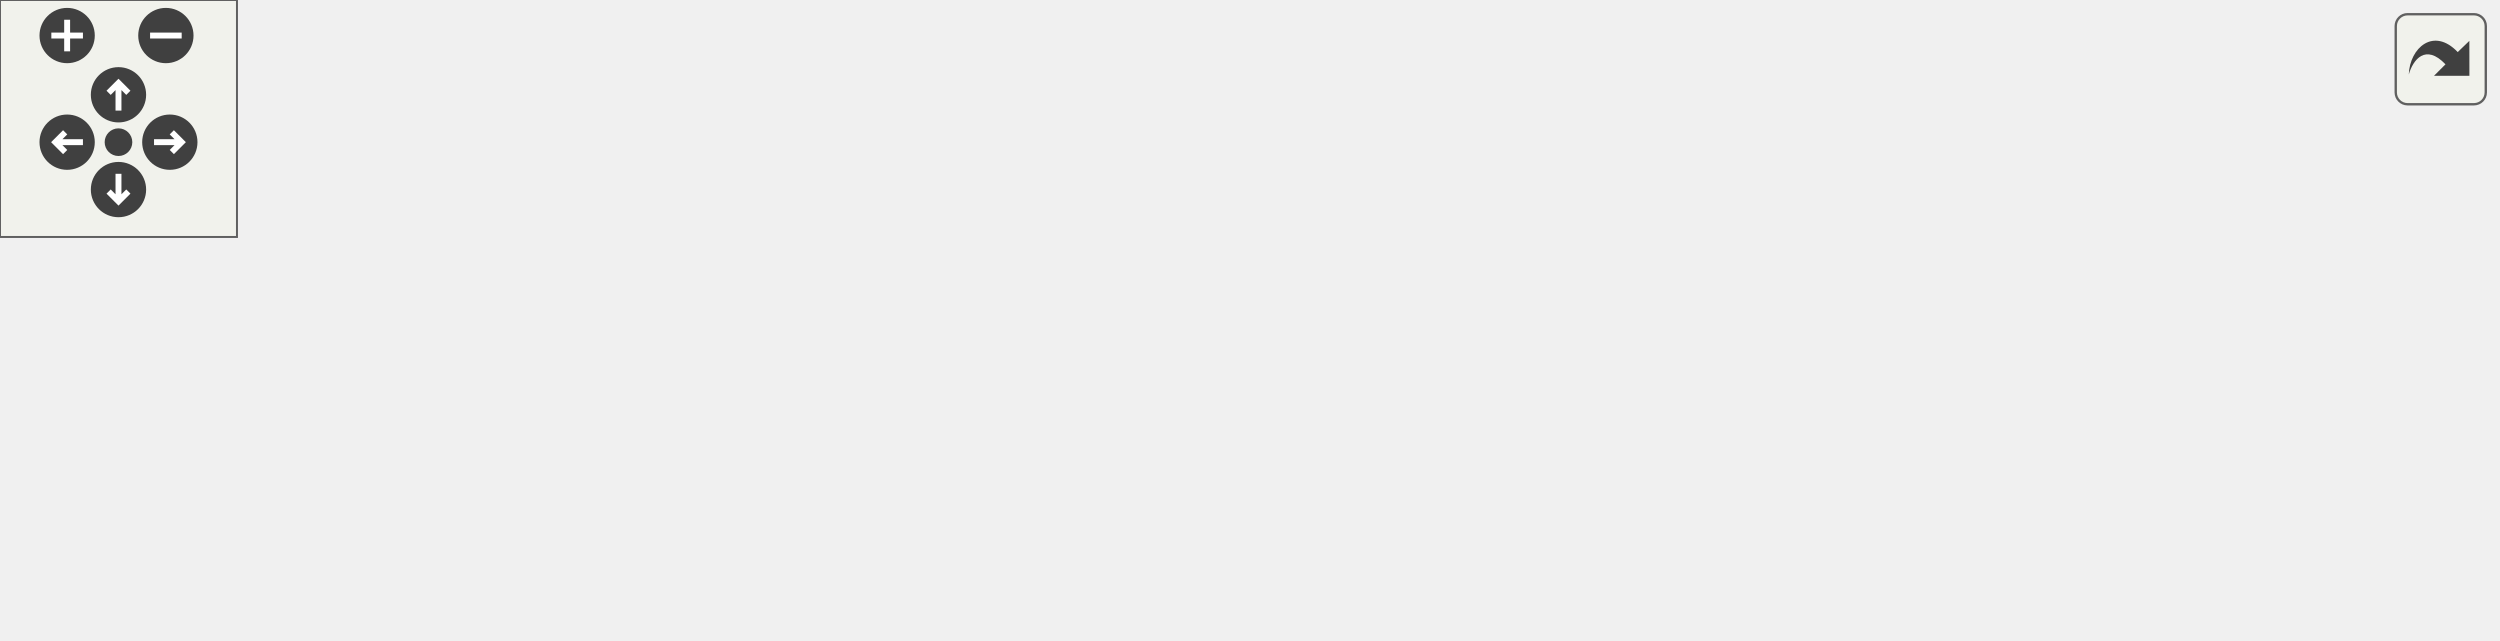
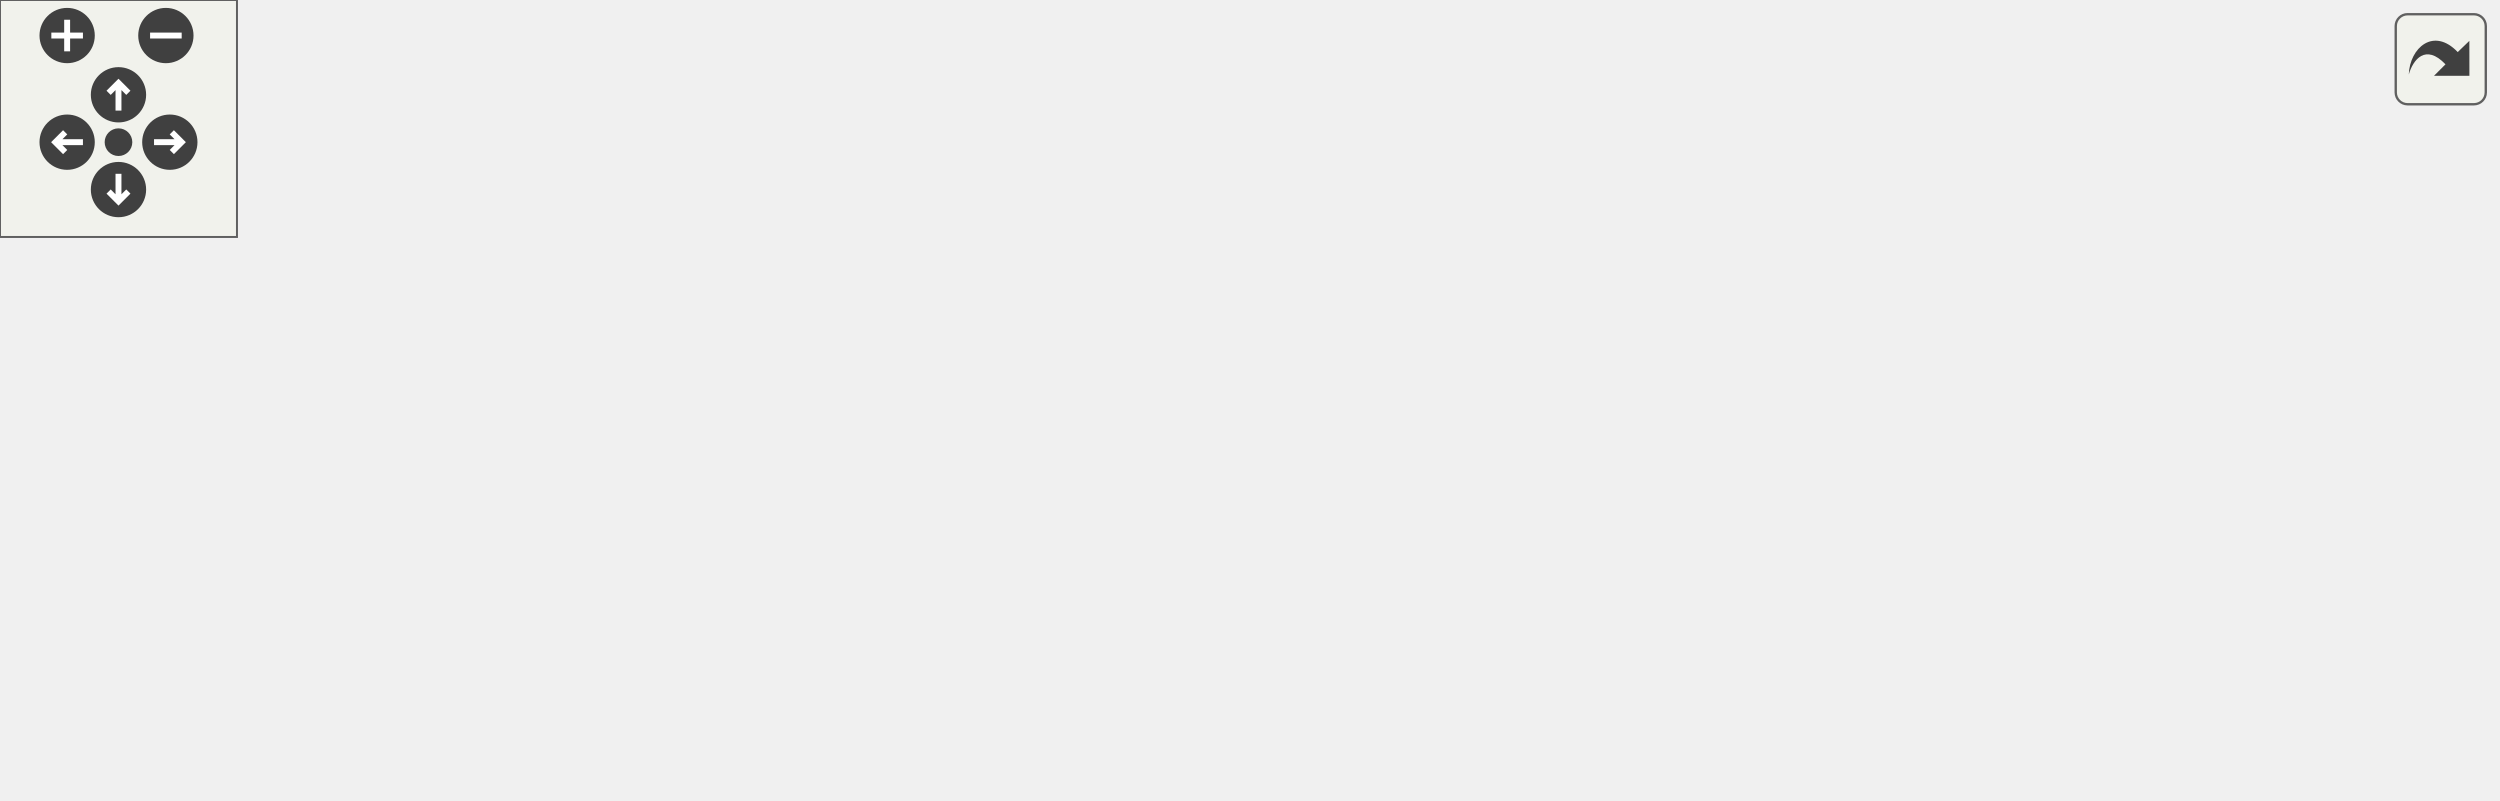
<svg xmlns="http://www.w3.org/2000/svg" xmlns:xlink="http://www.w3.org/1999/xlink" id="main" version="1.1" xml:space="preserve">
  <style type="text/css">
.edge:hover path { stroke: red; }
.edge:hover polygon { stroke: red; fill: red; }
</style>
  <defs>
    <circle id="rim" cx="0" cy="0" r="7" />
    <circle id="rim2" cx="0" cy="0" r="3.5" />
    <g id="zoomPlus">
      <use xlink:href="#rim" fill="#404040">
        <set attributeName="fill" to="#808080" begin="zoomplus.mouseover" end="zoomplus.mouseout" />
      </use>
      <path d="M-4,0h8M0,-4v8" fill="none" stroke="white" stroke-width="1.5" pointer-events="none" />
    </g>
    <g id="zoomMin">
      <use xlink:href="#rim" fill="#404040">
        <set attributeName="fill" to="#808080" begin="zoomminus.mouseover" end="zoomminus.mouseout" />
      </use>
      <path d="M-4,0h8" fill="none" stroke="white" stroke-width="1.5" pointer-events="none" />
    </g>
    <g id="dirArrow">
      <path fill="none" stroke="white" stroke-width="1.5" d="M0,-3.0v7 M-2.5,-0.5L0,-3.0L2.5,-0.5" />
    </g>
    <g id="resetDef">
      <use xlink:href="#rim2" fill="#404040">
        <set attributeName="fill" to="#808080" begin="reset.mouseover" end="reset.mouseout" />
      </use>
    </g>
  </defs>
  <svg id="graph" class="graph">
    <g id="viewport">
      <g id="node1" class="node">
        <g id="a_node1">
          <a xlink:title=" ">
-             <polygon fill="#bfbfbf" stroke="black" points="0,-33 0,-63 179,-63 179,-33 0,-33" />
-             <text text-anchor="start" x="8" y="-51" font-family="Helvetica,sans-Serif" font-size="10.00">lemons::midi::ChoppingProcessor</text>
-             <text text-anchor="middle" x="89.5" y="-40" font-family="Helvetica,sans-Serif" font-size="10.00">&lt; SampleType &gt;</text>
+             <polygon fill="#bfbfbf" stroke="black" points="0,-63 0,-93 179,-93 179,-63 0,-63" />
+             <text text-anchor="start" x="8" y="-81" font-family="Helvetica,sans-Serif" font-size="10.00">lemons::midi::ChoppingProcessor</text>
+             <text text-anchor="middle" x="89.5" y="-70" font-family="Helvetica,sans-Serif" font-size="10.00">&lt; SampleType &gt;</text>
          </a>
        </g>
      </g>
      <g id="node2" class="node">
        <g id="a_node2">
+           <a xlink:href="classlemons_1_1dsp_1_1synth_1_1_midi_manager.html" target="_top" xlink:title=" ">
+             <polygon fill="none" stroke="black" points="279.5,-112 279.5,-142 447.5,-142 447.5,-112 279.5,-112" />
+             <text text-anchor="start" x="287.5" y="-130" font-family="Helvetica,sans-Serif" font-size="10.00">lemons::dsp::synth</text>
+             <text text-anchor="middle" x="363.5" y="-119" font-family="Helvetica,sans-Serif" font-size="10.00">::MidiManager&lt; SampleType &gt;</text>
+           </a>
+         </g>
+       </g>
+       <g id="edge1" class="edge">
+         <path fill="none" stroke="midnightblue" d="M183.88,-94.82C214.83,-100.4 249.06,-106.56 279.2,-111.99" />
+         <polygon fill="midnightblue" stroke="midnightblue" points="184.42,-91.36 173.96,-93.03 183.18,-98.25 184.42,-91.36" />
+       </g>
+       <g id="node3" class="node">
+         <g id="a_node3">
          <a xlink:href="classlemons_1_1midi_1_1_chopping_processor.html" target="_top" xlink:title=" ">
            <polygon fill="none" stroke="black" points="274,-63 274,-93 453,-93 453,-63 274,-63" />
            <text text-anchor="start" x="282" y="-81" font-family="Helvetica,sans-Serif" font-size="10.00">lemons::midi::ChoppingProcessor</text>
            <text text-anchor="middle" x="363.5" y="-70" font-family="Helvetica,sans-Serif" font-size="10.00">&lt; double &gt;</text>
          </a>
        </g>
      </g>
-       <g id="edge1" class="edge">
-         <path fill="none" stroke="orange" stroke-dasharray="5,2" d="M189.28,-58.89C216.96,-61.95 246.88,-65.25 273.93,-68.23" />
-         <polygon fill="orange" stroke="orange" points="189.51,-55.4 179.19,-57.78 188.74,-62.36 189.51,-55.4" />
-         <text text-anchor="middle" x="226.5" y="-68" font-family="Helvetica,sans-Serif" font-size="10.00"> &lt; double &gt;</text>
+       <g id="edge2" class="edge">
+         <path fill="none" stroke="orange" stroke-dasharray="5,2" d="M189.28,-78C216.96,-78 246.88,-78 273.93,-78" />
+         <polygon fill="orange" stroke="orange" points="189.19,-74.5 179.19,-78 189.19,-81.5 189.19,-74.5" />
+         <text text-anchor="middle" x="226.5" y="-81" font-family="Helvetica,sans-Serif" font-size="10.00"> &lt; double &gt;</text>
      </g>
-       <g id="node4" class="node">
-         <g id="a_node4">
+       <g id="node5" class="node">
+         <g id="a_node5">
          <a xlink:href="classlemons_1_1midi_1_1_chopping_processor.html" target="_top" xlink:title=" ">
            <polygon fill="none" stroke="black" points="274,-9 274,-39 453,-39 453,-9 274,-9" />
            <text text-anchor="start" x="282" y="-27" font-family="Helvetica,sans-Serif" font-size="10.00">lemons::midi::ChoppingProcessor</text>
            <text text-anchor="middle" x="363.5" y="-16" font-family="Helvetica,sans-Serif" font-size="10.00">&lt; float &gt;</text>
          </a>
        </g>
      </g>
-       <g id="edge3" class="edge">
-         <path fill="none" stroke="orange" stroke-dasharray="5,2" d="M189.25,-36.74C191.86,-36.48 194.45,-36.24 197,-36 221.96,-33.69 249.06,-31.56 273.98,-29.76" />
-         <polygon fill="orange" stroke="orange" points="188.7,-33.27 179.09,-37.75 189.39,-40.24 188.7,-33.27" />
-         <text text-anchor="middle" x="226.5" y="-39" font-family="Helvetica,sans-Serif" font-size="10.00"> &lt; float &gt;</text>
+       <g id="edge4" class="edge">
+         <path fill="none" stroke="orange" stroke-dasharray="5,2" d="M176.11,-61C211.56,-53.97 252.32,-45.87 286.67,-39.05" />
+         <polygon fill="orange" stroke="orange" points="175.39,-57.58 166.27,-62.96 176.76,-64.44 175.39,-57.58" />
+         <text text-anchor="middle" x="226.5" y="-58" font-family="Helvetica,sans-Serif" font-size="10.00"> &lt; float &gt;</text>
      </g>
-       <g id="node3" class="node">
-         <g id="a_node3">
+       <g id="node4" class="node">
+         <g id="a_node4">
          <a xlink:title=" ">
            <polygon fill="none" stroke="#bfbfbf" points="490,-60.5 490,-101.5 632,-101.5 632,-60.5 490,-60.5" />
            <text text-anchor="start" x="498" y="-89.5" font-family="Helvetica,sans-Serif" font-size="10.00">lemons::plugin::Processor</text>
            <text text-anchor="start" x="498" y="-78.5" font-family="Helvetica,sans-Serif" font-size="10.00">Base::InternalProcessor</text>
            <text text-anchor="middle" x="561" y="-67.5" font-family="Helvetica,sans-Serif" font-size="10.00">&lt; double &gt;</text>
          </a>
        </g>
      </g>
-       <g id="edge2" class="edge">
+       <g id="edge3" class="edge">
        <path fill="none" stroke="midnightblue" d="M463.24,-79.52C472.23,-79.65 481.21,-79.79 489.87,-79.92" />
        <polygon fill="midnightblue" stroke="midnightblue" points="463.15,-76.01 453.1,-79.36 463.04,-83.01 463.15,-76.01" />
      </g>
-       <g id="node5" class="node">
-         <g id="a_node5">
+       <g id="node6" class="node">
+         <g id="a_node6">
          <a xlink:title=" ">
            <polygon fill="none" stroke="#bfbfbf" points="490,-0.5 490,-41.5 632,-41.5 632,-0.5 490,-0.5" />
            <text text-anchor="start" x="498" y="-29.5" font-family="Helvetica,sans-Serif" font-size="10.00">lemons::plugin::Processor</text>
            <text text-anchor="start" x="498" y="-18.5" font-family="Helvetica,sans-Serif" font-size="10.00">Base::InternalProcessor</text>
            <text text-anchor="middle" x="561" y="-7.5" font-family="Helvetica,sans-Serif" font-size="10.00">&lt; float &gt;</text>
          </a>
        </g>
      </g>
-       <g id="edge4" class="edge">
+       <g id="edge5" class="edge">
        <path fill="none" stroke="midnightblue" d="M463.24,-22.48C472.23,-22.35 481.21,-22.21 489.87,-22.08" />
        <polygon fill="midnightblue" stroke="midnightblue" points="463.04,-18.99 453.1,-22.64 463.15,-25.99 463.04,-18.99" />
      </g>
    </g>
  </svg>
  <g id="navigator" transform="translate(0 0)" fill="#404254">
    <rect fill="#f2f5e9" fill-opacity="0.5" stroke="#606060" stroke-width=".5" x="0" y="0" width="60" height="60" />
    <use id="zoomplus" xlink:href="#zoomPlus" x="17" y="9" />
    <use id="zoomminus" xlink:href="#zoomMin" x="42" y="9" />
    <use id="reset" xlink:href="#resetDef" x="30" y="36" />
    <g id="arrowUp" xlink:href="#dirArrow" transform="translate(30 24)">
      <use xlink:href="#rim" fill="#404040">
        <set attributeName="fill" to="#808080" begin="arrowUp.mouseover" end="arrowUp.mouseout" />
      </use>
      <path fill="none" stroke="white" stroke-width="1.5" d="M0,-3.0v7 M-2.5,-0.5L0,-3.0L2.5,-0.5" />
    </g>
    <g id="arrowRight" xlink:href="#dirArrow" transform="rotate(90) translate(36 -43)">
      <use xlink:href="#rim" fill="#404040">
        <set attributeName="fill" to="#808080" begin="arrowRight.mouseover" end="arrowRight.mouseout" />
      </use>
      <path fill="none" stroke="white" stroke-width="1.5" d="M0,-3.0v7 M-2.5,-0.5L0,-3.0L2.5,-0.5" />
    </g>
    <g id="arrowDown" xlink:href="#dirArrow" transform="rotate(180) translate(-30 -48)">
      <use xlink:href="#rim" fill="#404040">
        <set attributeName="fill" to="#808080" begin="arrowDown.mouseover" end="arrowDown.mouseout" />
      </use>
      <path fill="none" stroke="white" stroke-width="1.5" d="M0,-3.0v7 M-2.5,-0.5L0,-3.0L2.5,-0.5" />
    </g>
    <g id="arrowLeft" xlink:href="#dirArrow" transform="rotate(270) translate(-36 17)">
      <use xlink:href="#rim" fill="#404040">
        <set attributeName="fill" to="#808080" begin="arrowLeft.mouseover" end="arrowLeft.mouseout" />
      </use>
      <path fill="none" stroke="white" stroke-width="1.5" d="M0,-3.0v7 M-2.5,-0.5L0,-3.0L2.5,-0.5" />
    </g>
  </g>
  <svg viewBox="0 0 15 15" width="100%" height="30px" preserveAspectRatio="xMaxYMin meet">
    <g id="arrow_out" transform="scale(0.3 0.3)">
      <a xlink:href="classlemons_1_1midi_1_1_chopping_processor__inherit__graph_org.svg" target="_base">
        <rect id="button" ry="5" rx="5" y="6" x="6" height="38" width="38" fill="#f2f5e9" fill-opacity="0.5" stroke="#606060" stroke-width="1.0" />
        <path id="arrow" d="M 11.5,31.437 C 11.94,20.098 22.043,11.323 32.159,21.979 L 37.069,17.246 C 37.069,17.246 37.088,32 37.088,32 L 22.16,31.978 C 22.16,31.978 26.998,27.14 26.998,27.14 C 18.529,18.264 13.292,25.23 11.5,31.437 z" style="fill:#404040;" />
      </a>
    </g>
  </svg>
</svg>
